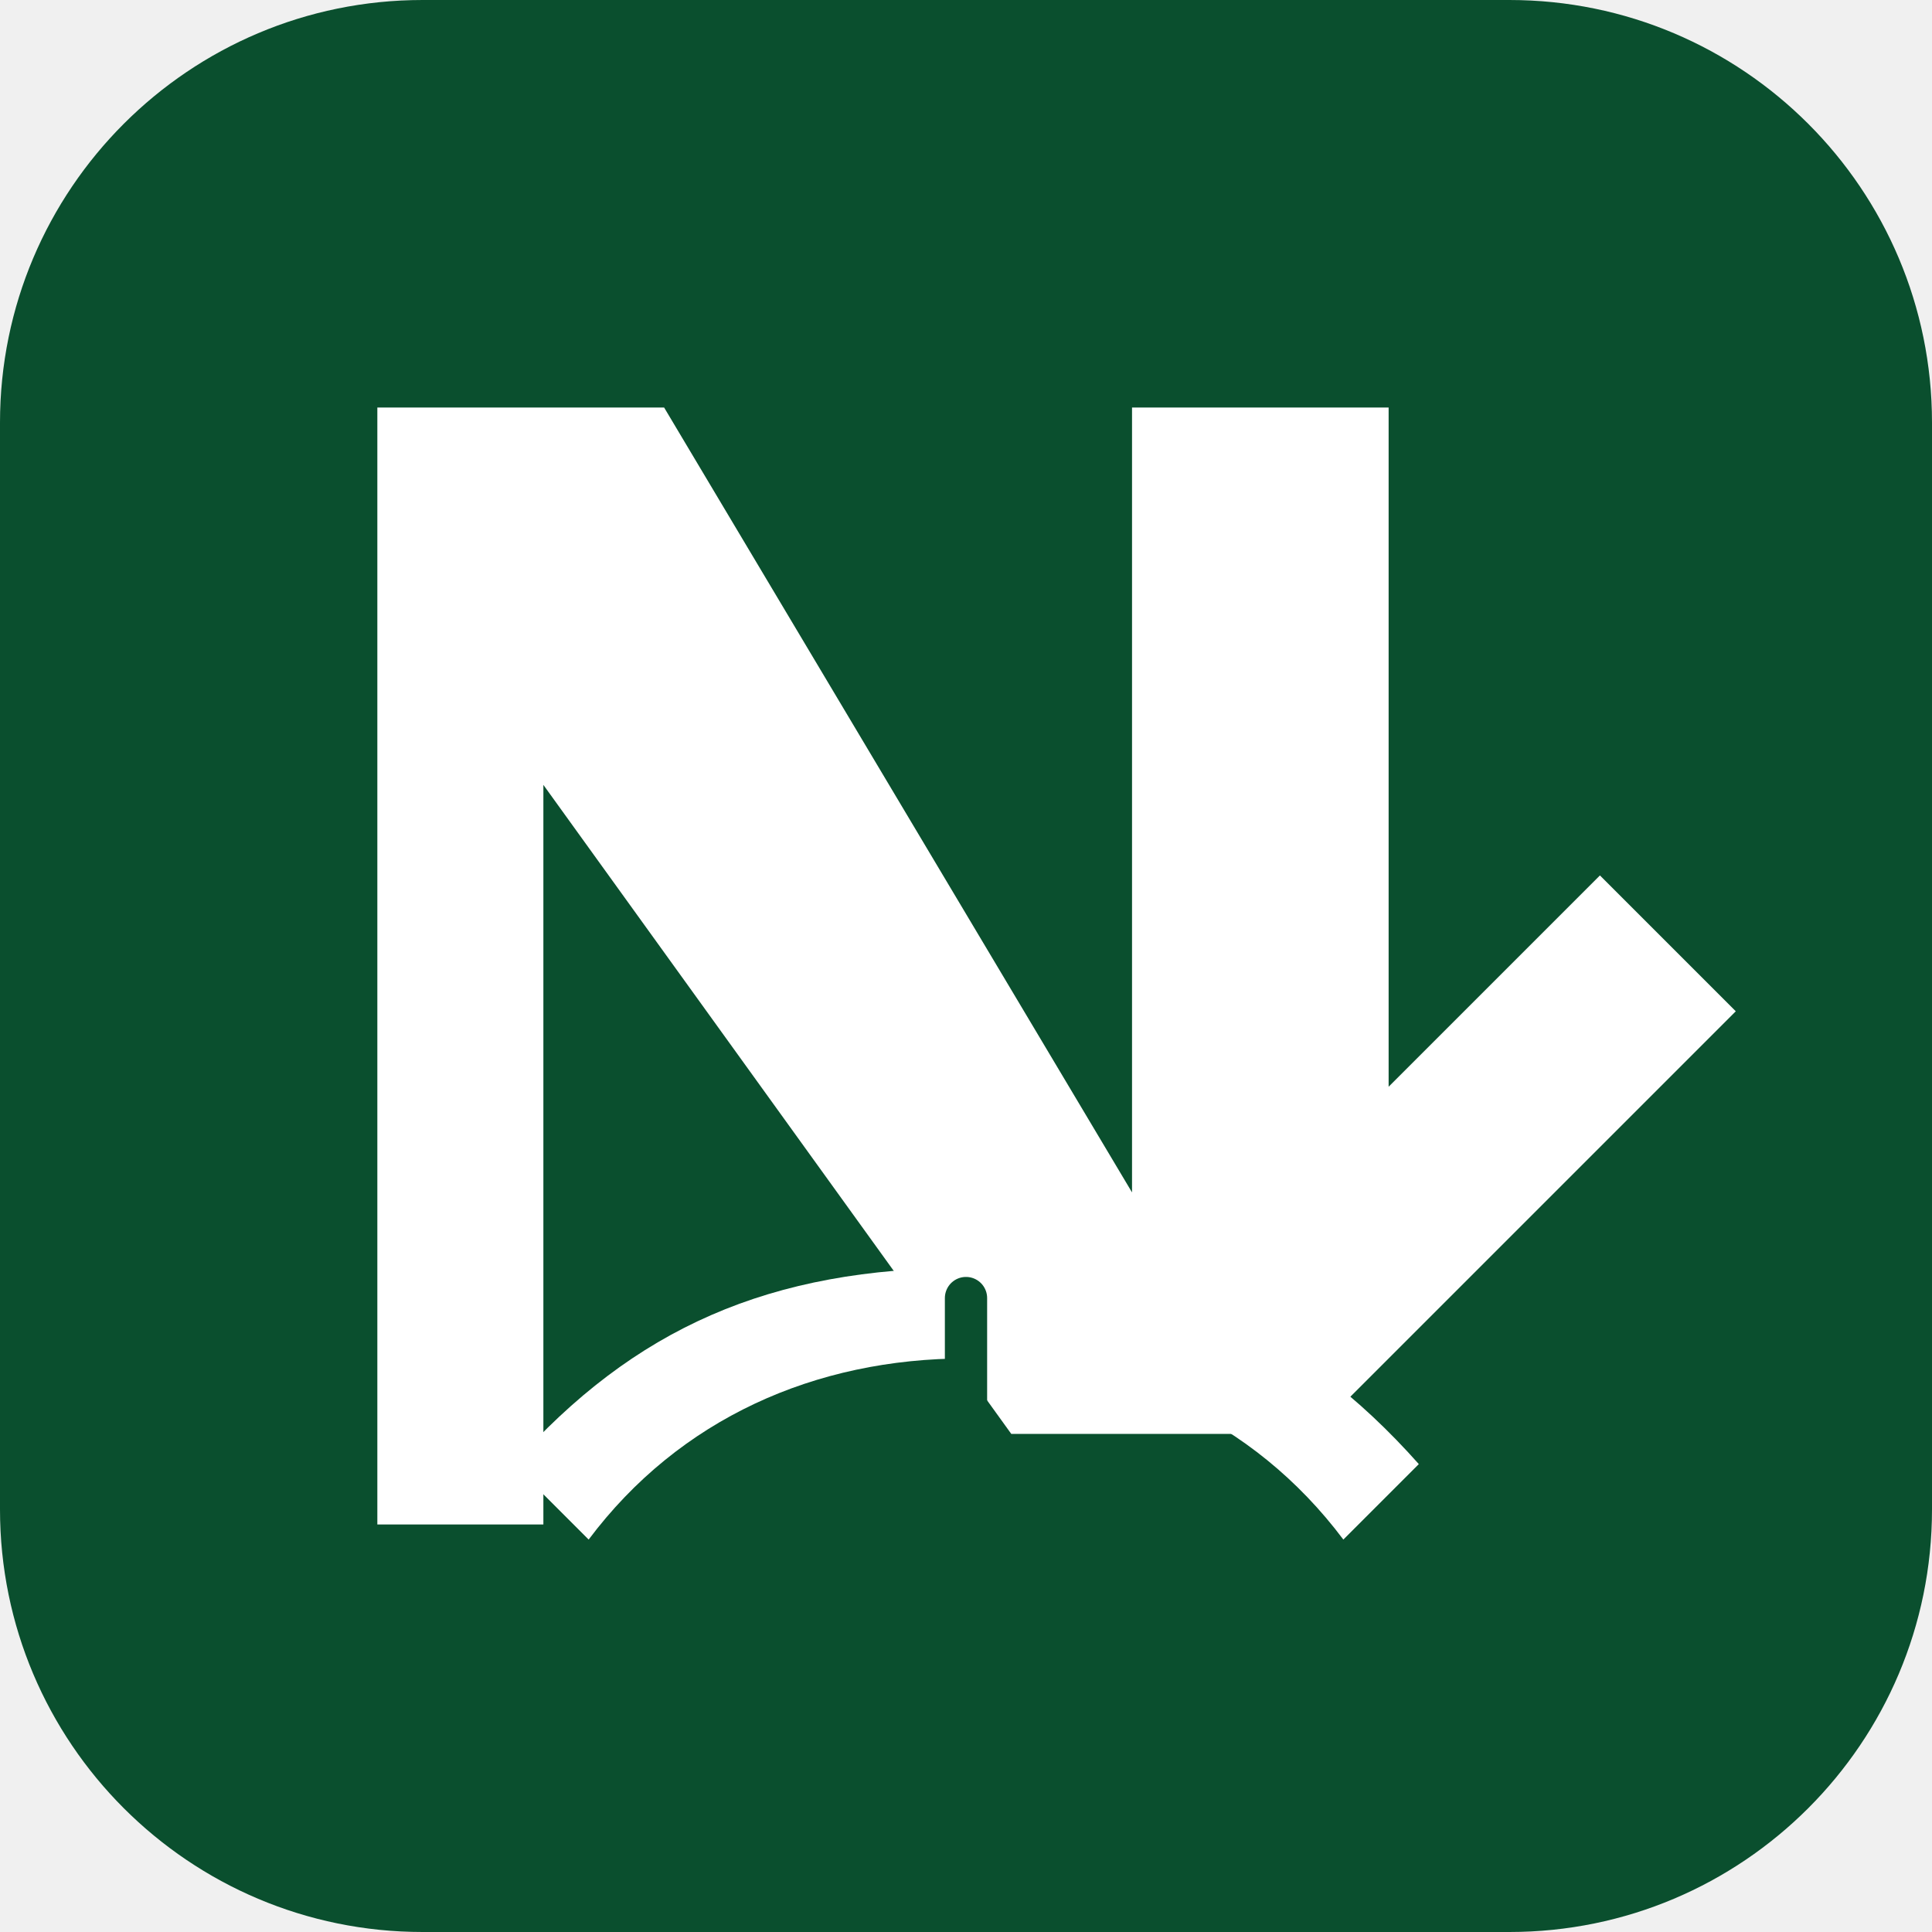
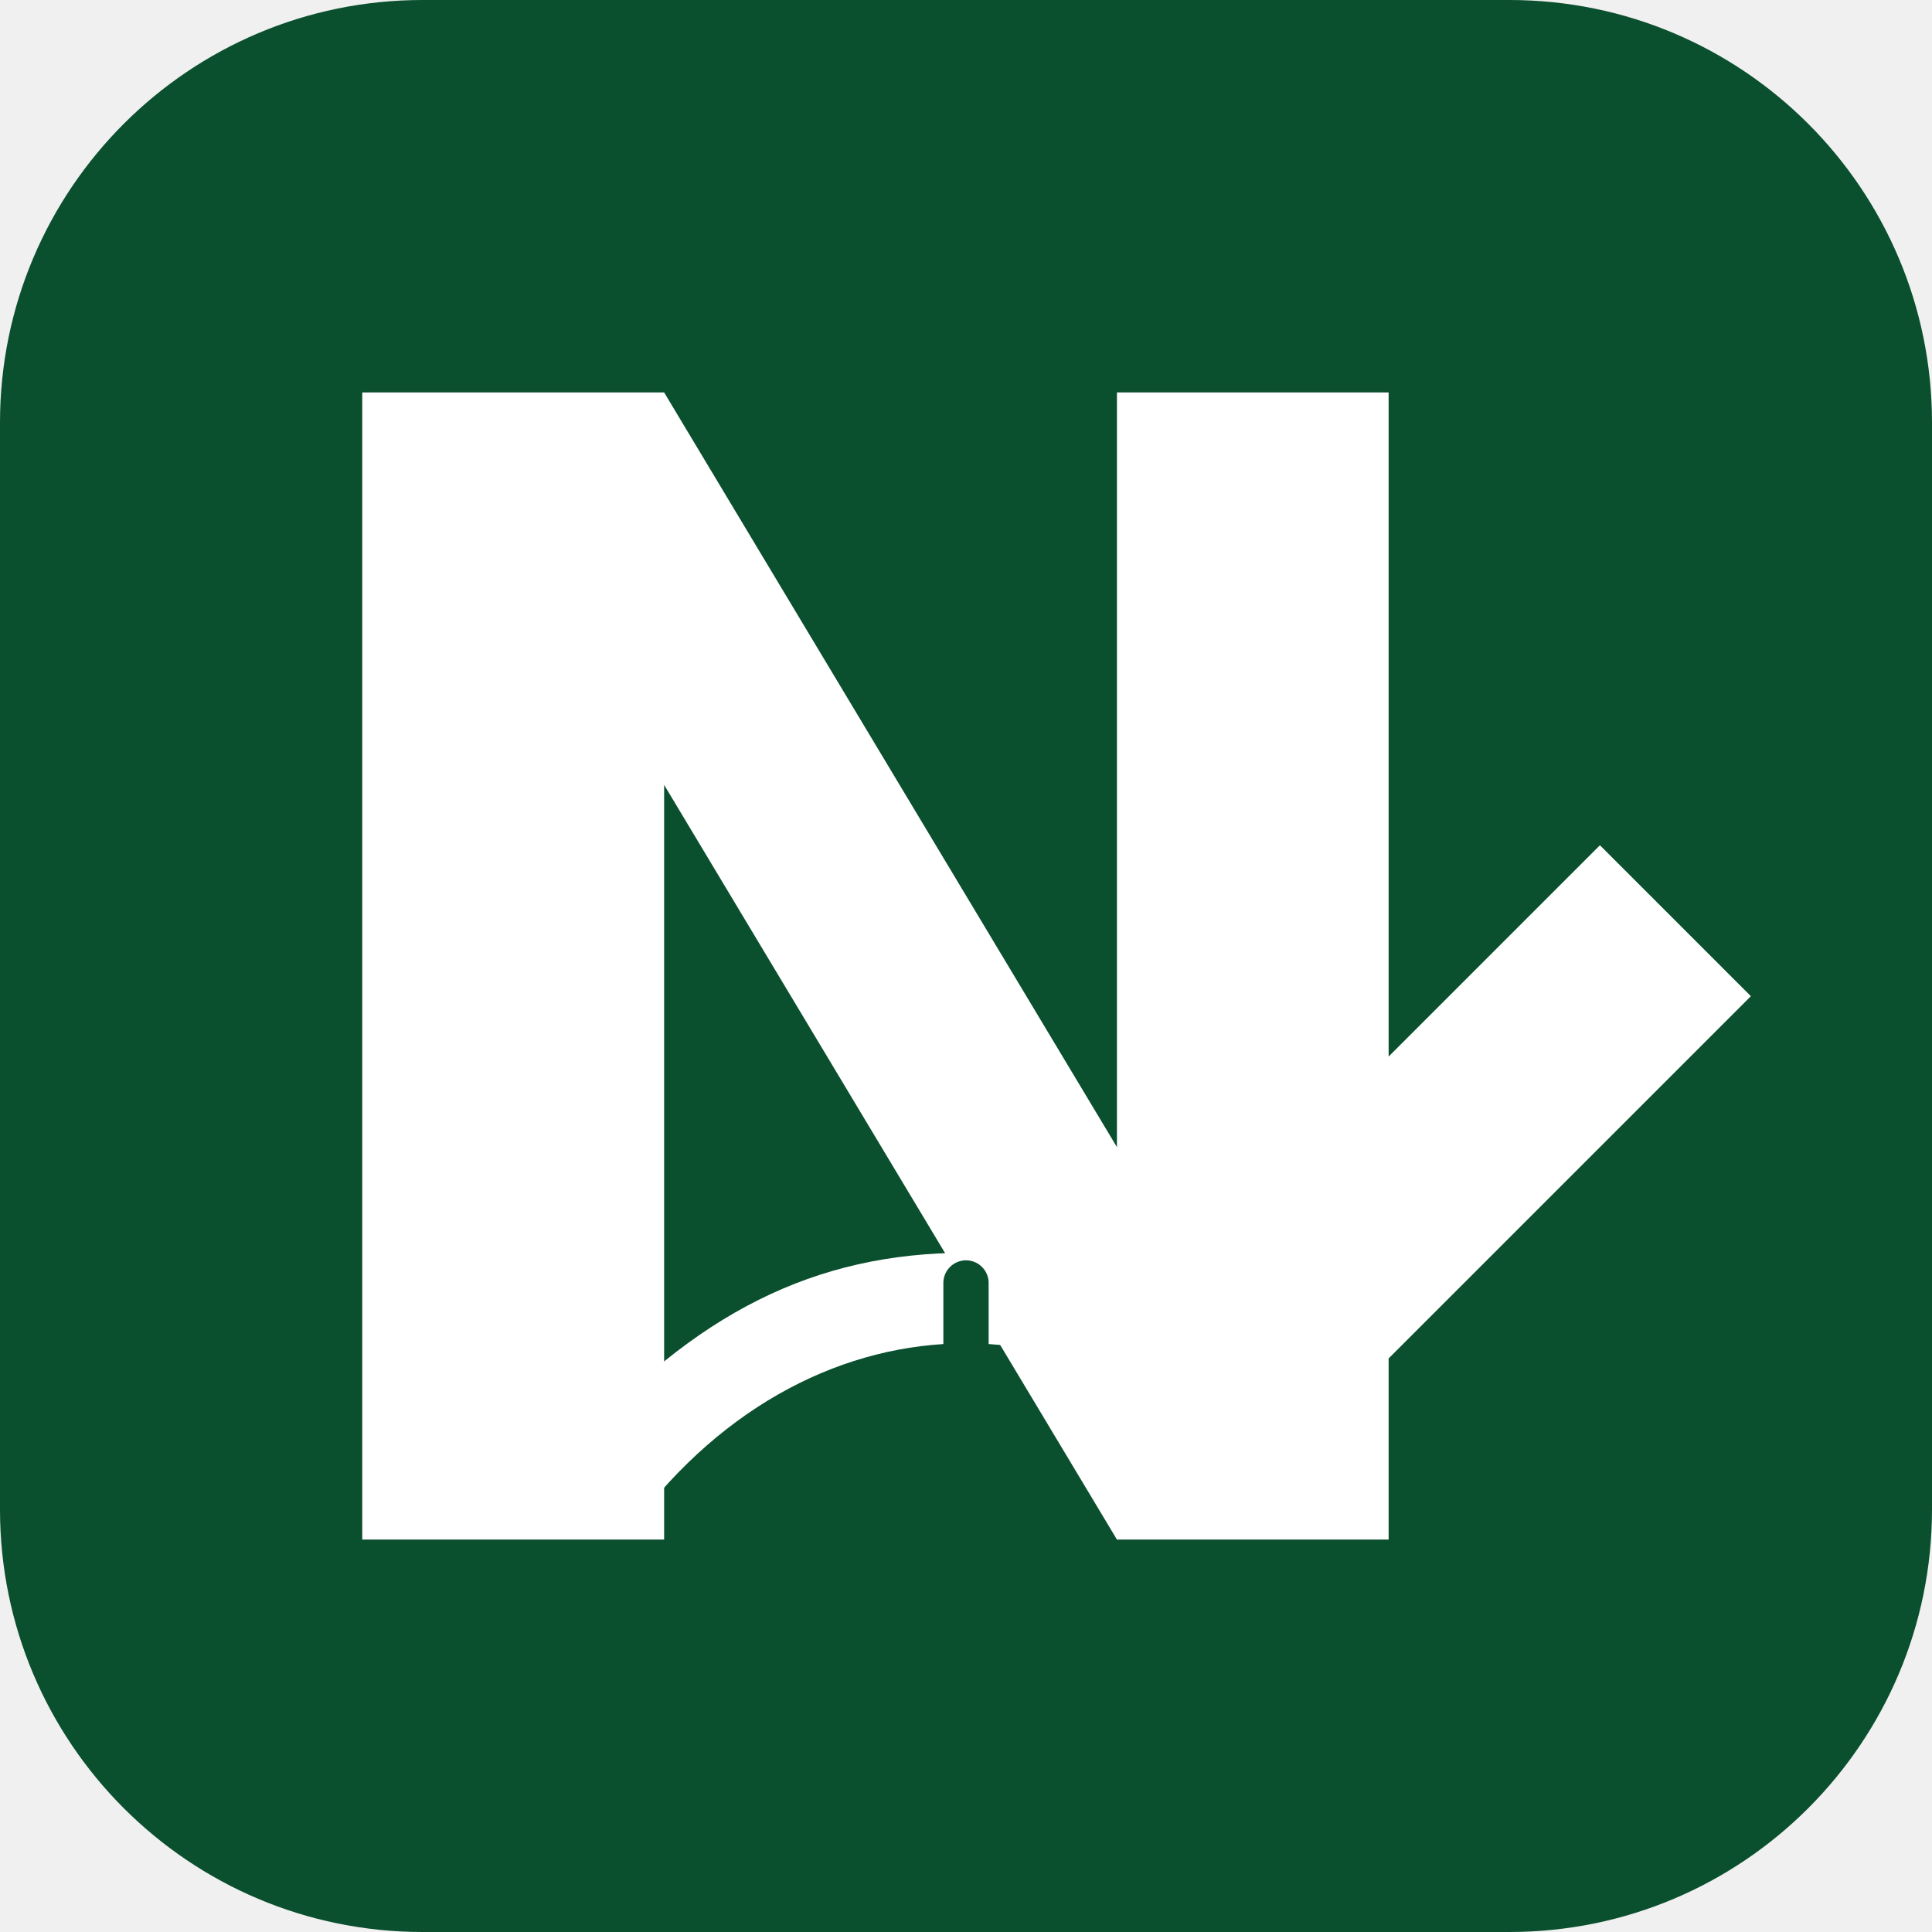
<svg xmlns="http://www.w3.org/2000/svg" viewBox="0 0 128 128" fill="none" role="img" aria-label="NELFUND Student Guide">
  <rect width="128" height="128" rx="28" fill="#0A4F2E" />
-   <path fill="#FFFFFF" d="     M25 27     h19     l31 52     V27     h17     v45     l14 -14     9 9     -28 28     H67     L36 52     V101     H25     Z   " />
-   <path fill="#FFFFFF" d="     M34 97     C42 88 51 84 64 84     C77 84 86 88 94 97     L89 102     C83 94 74 90 64 90     C54 90 45 94 39 102     Z   " />
-   <path stroke="#0A4F2E" stroke-width="2.8" stroke-linecap="round" d="M64 86 v14" />
+   <path fill="#FFFFFF" d="     M24 26     H44     L74 76     V26     H92     V70     L106 56     L116 66     L92 90     V102     H74     L44 52     V102     H24     Z   " />
+   <path fill="#FFFFFF" d="     M38 96     C46 87 54 83 64 83     C74 83 82 87 90 96     L86 101     C80 93 72 89 64 89     C56 89 48 93 42 101     Z   " />
+   <path stroke="#0A4F2E" stroke-width="3" stroke-linecap="round" d="M64 85 V100" />
</svg>
